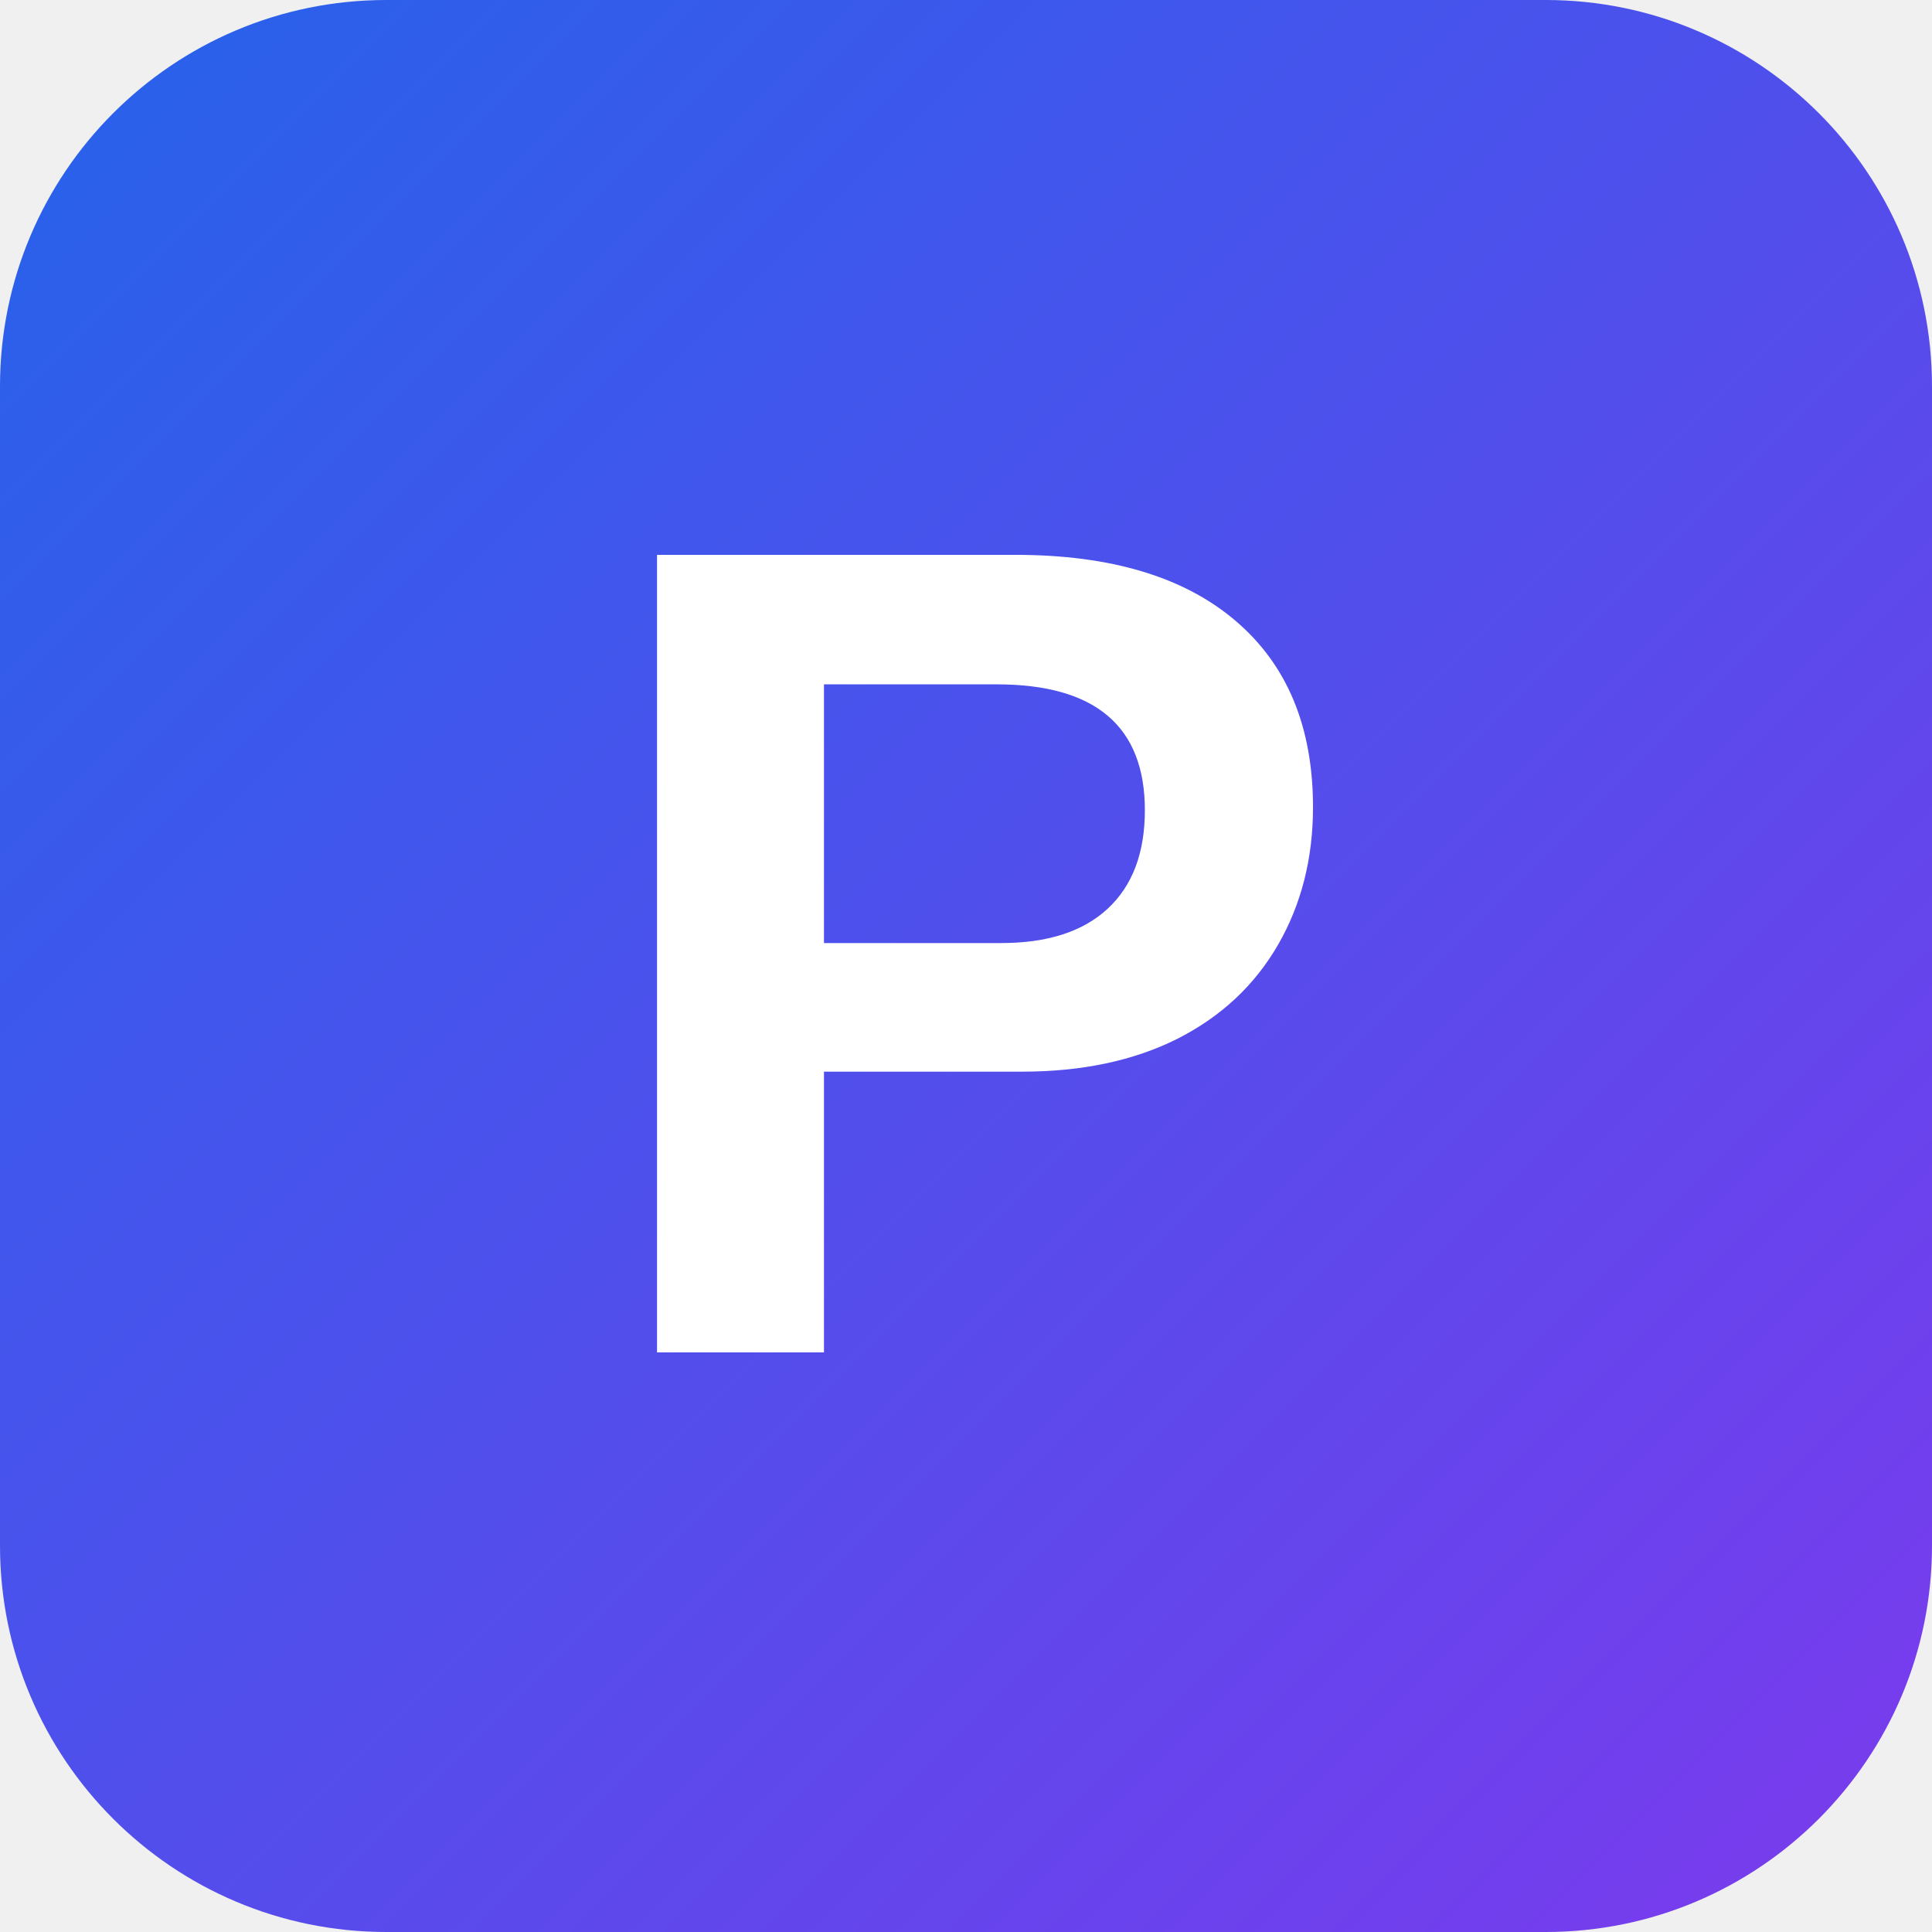
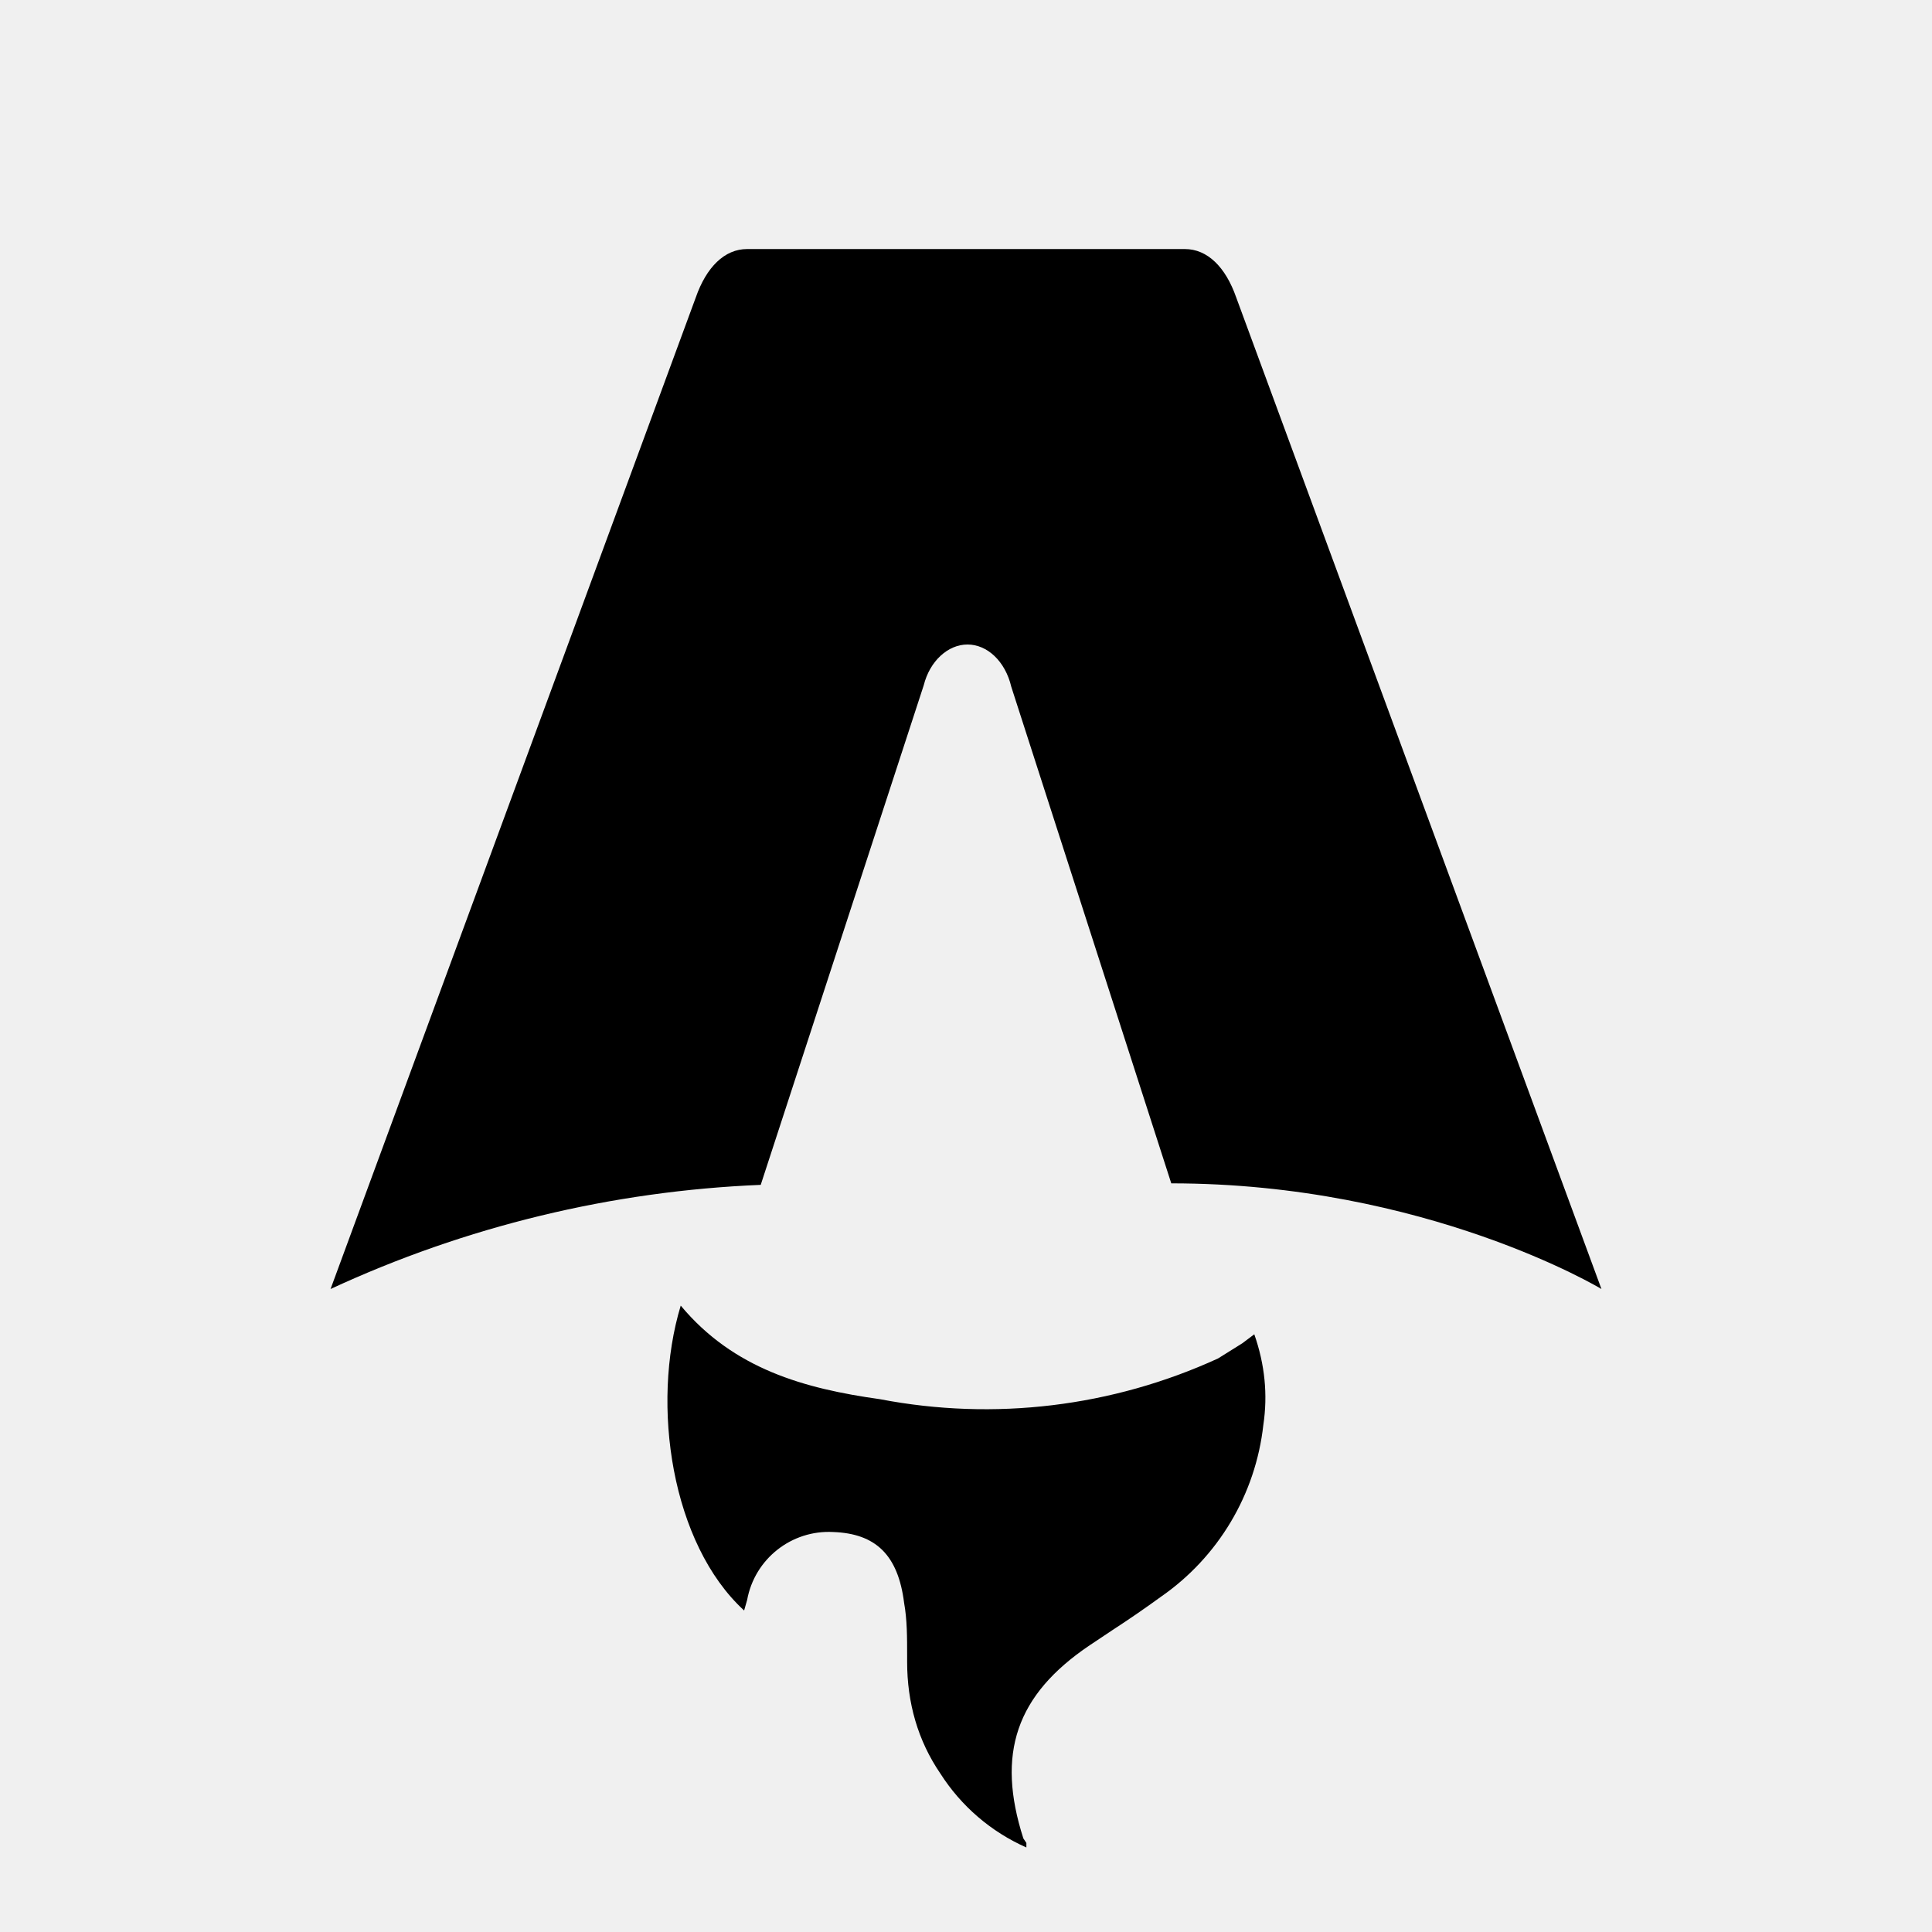
- <svg xmlns="http://www.w3.org/2000/svg" viewBox="0 0 100 100">
-   <defs>
-     <linearGradient id="grad" x1="0%" y1="0%" x2="100%" y2="100%">
-       <stop offset="0%" style="stop-color:#2563eb;stop-opacity:1" />
-       <stop offset="100%" style="stop-color:#7c3aed;stop-opacity:1" />
-     </linearGradient>
-   </defs>
-   <rect width="100" height="100" rx="20" fill="url(#grad)" />
-   <text x="50" y="70" font-family="Arial, sans-serif" font-size="60" font-weight="bold" fill="white" text-anchor="middle">P</text>
+ <svg xmlns="http://www.w3.org/2000/svg" fill="none" viewBox="0 0 128 128">
+   <path d="M50.4 78.5a75.1 75.1 0 0 0-28.5 6.9l24.2-65.7c.7-2 1.9-3.2 3.4-3.2h29c1.5 0 2.7 1.2 3.4 3.2l24.2 65.7s-11.6-7-28.5-7L67 45.5c-.4-1.7-1.6-2.8-2.9-2.8-1.3 0-2.5 1.1-2.9 2.7L50.4 78.5Zm-1.1 28.2Zm-4.2-20.2c-2 6.6-.6 15.8 4.2 20.2a17.5 17.5 0 0 1 .2-.7 5.5 5.5 0 0 1 5.7-4.5c2.8.1 4.3 1.5 4.7 4.7.2 1.1.2 2.3.2 3.5v.4c0 2.7.7 5.2 2.2 7.4a13 13 0 0 0 5.7 4.9v-.3l-.2-.3c-1.8-5.6-.5-9.5 4.4-12.8l1.5-1a73 73 0 0 0 3.2-2.2 16 16 0 0 0 6.8-11.4c.3-2 .1-4-.6-6l-.8.6-1.6 1a37 37 0 0 1-22.4 2.7c-5-.7-9.7-2-13.2-6.2Z" />
+   <style>
+         path { fill: #000; }
+         @media (prefers-color-scheme: dark) {
+             path { fill: #FFF; }
+         }
+     </style>
</svg>
